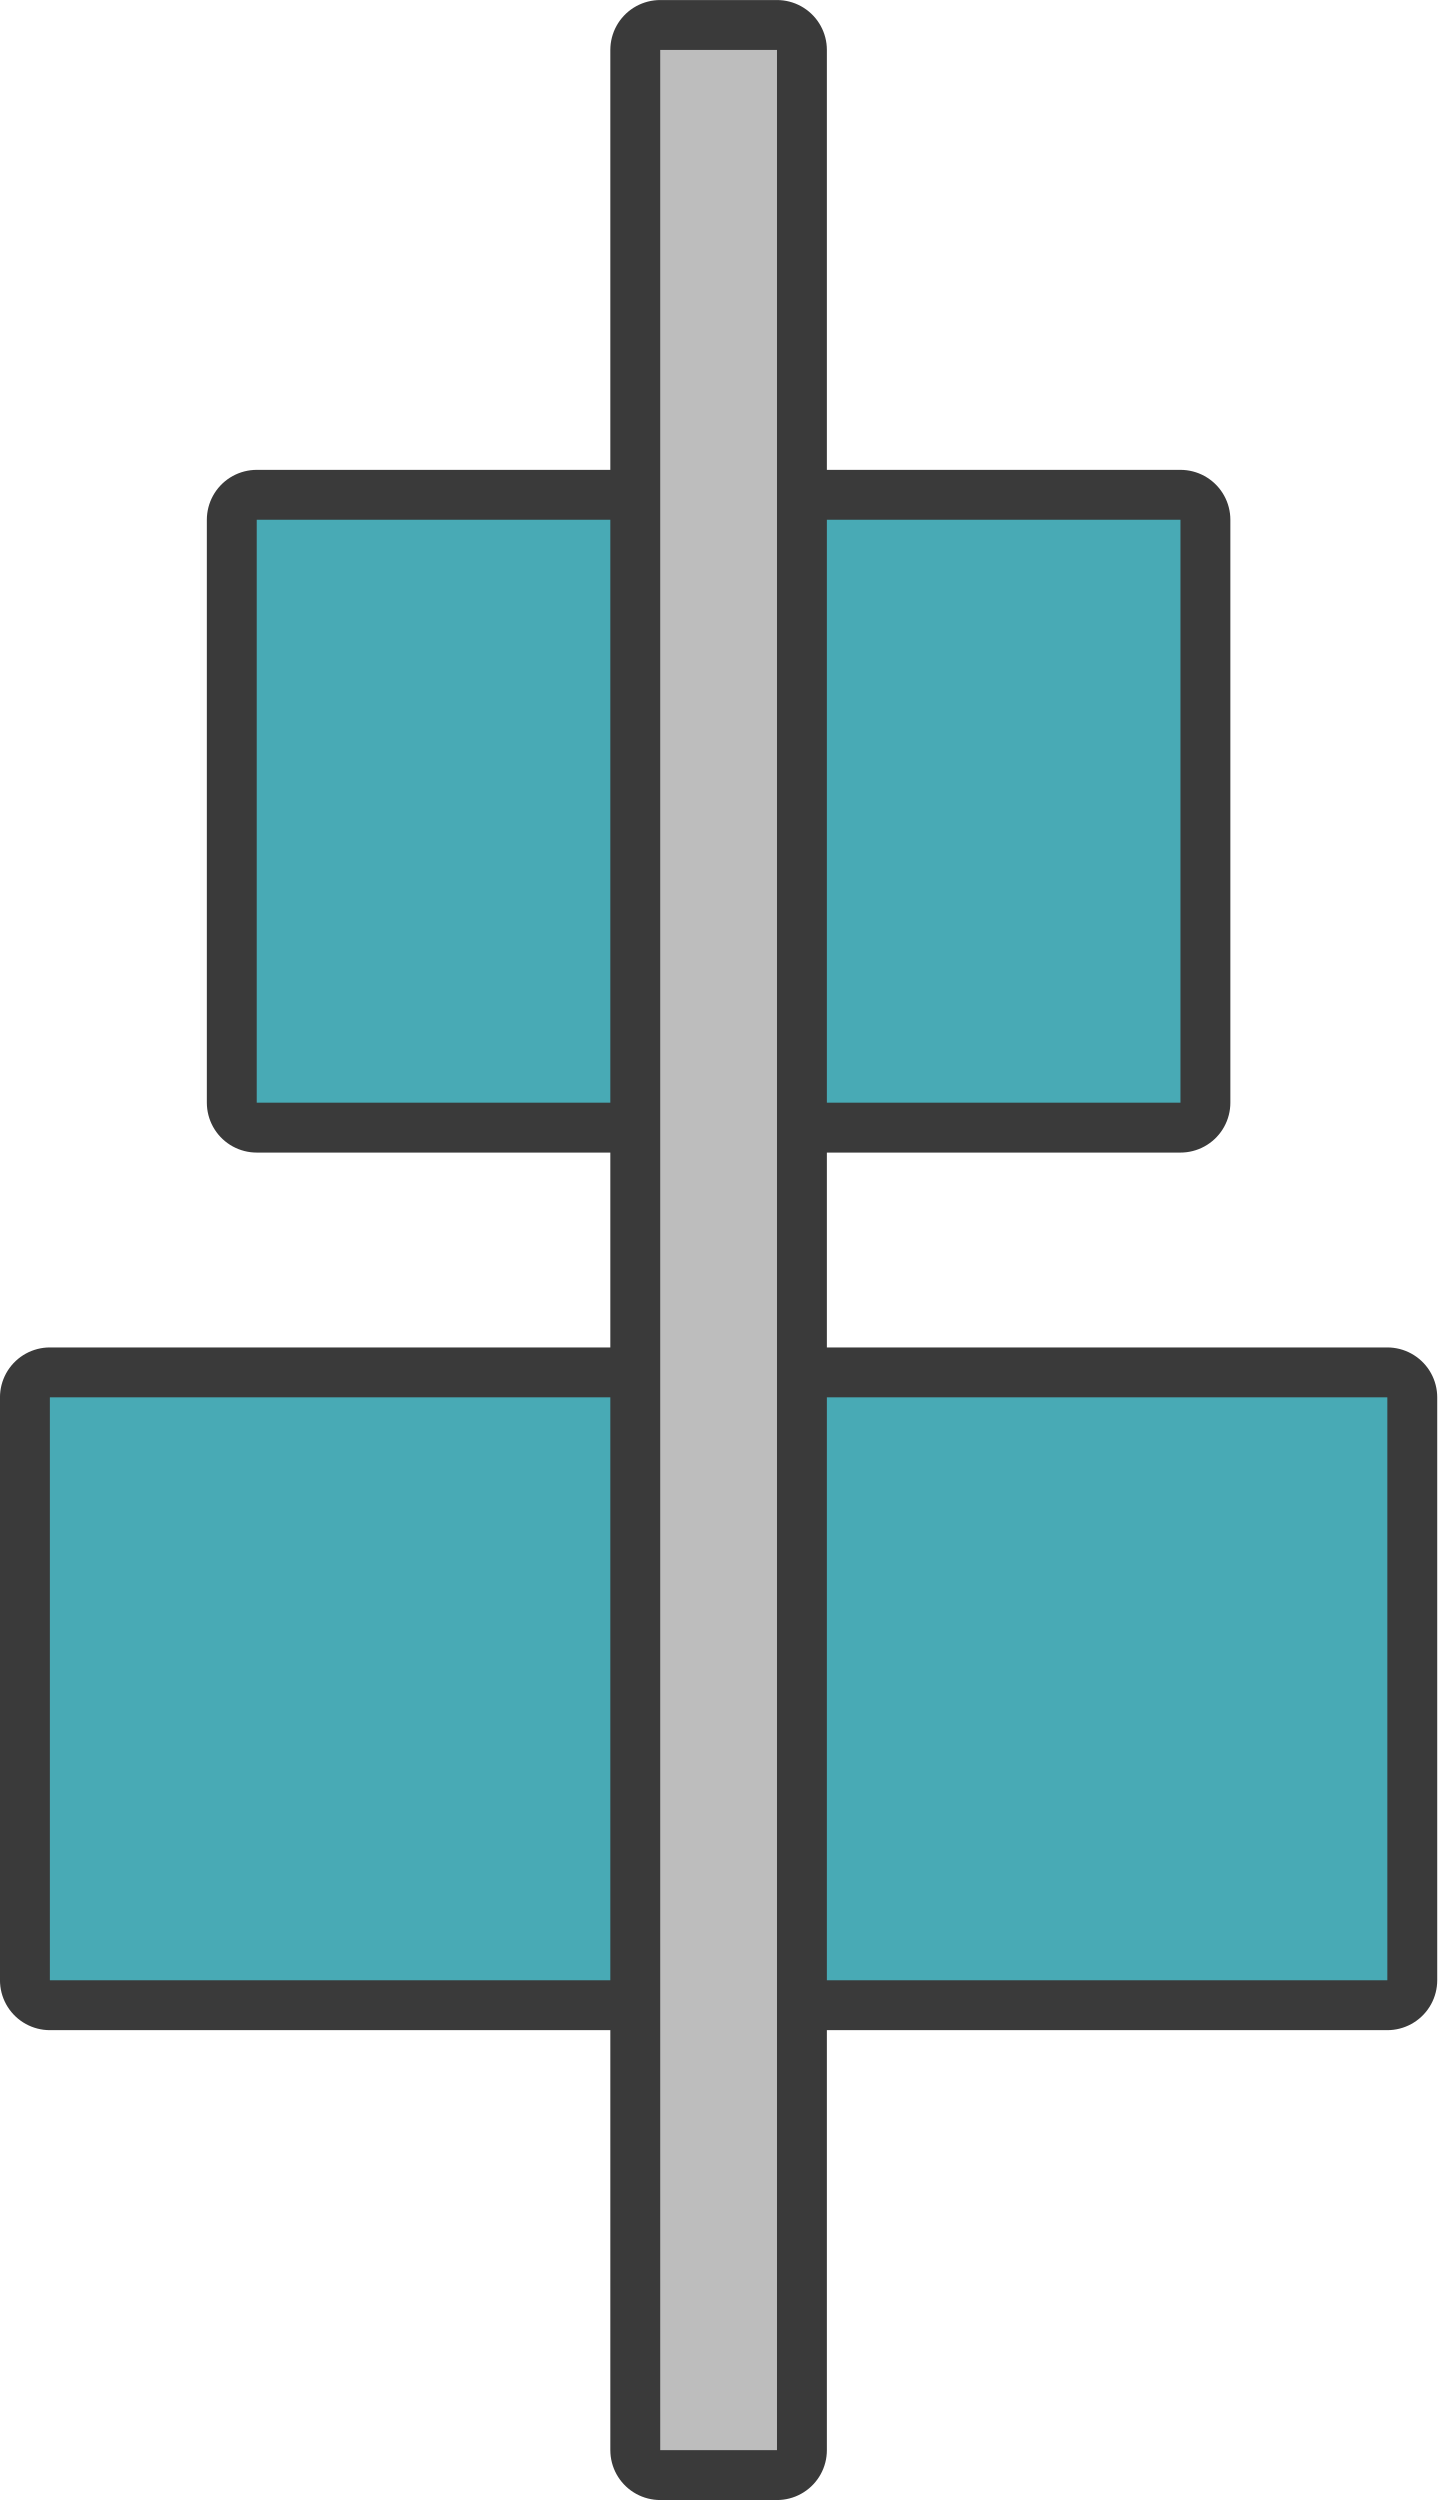
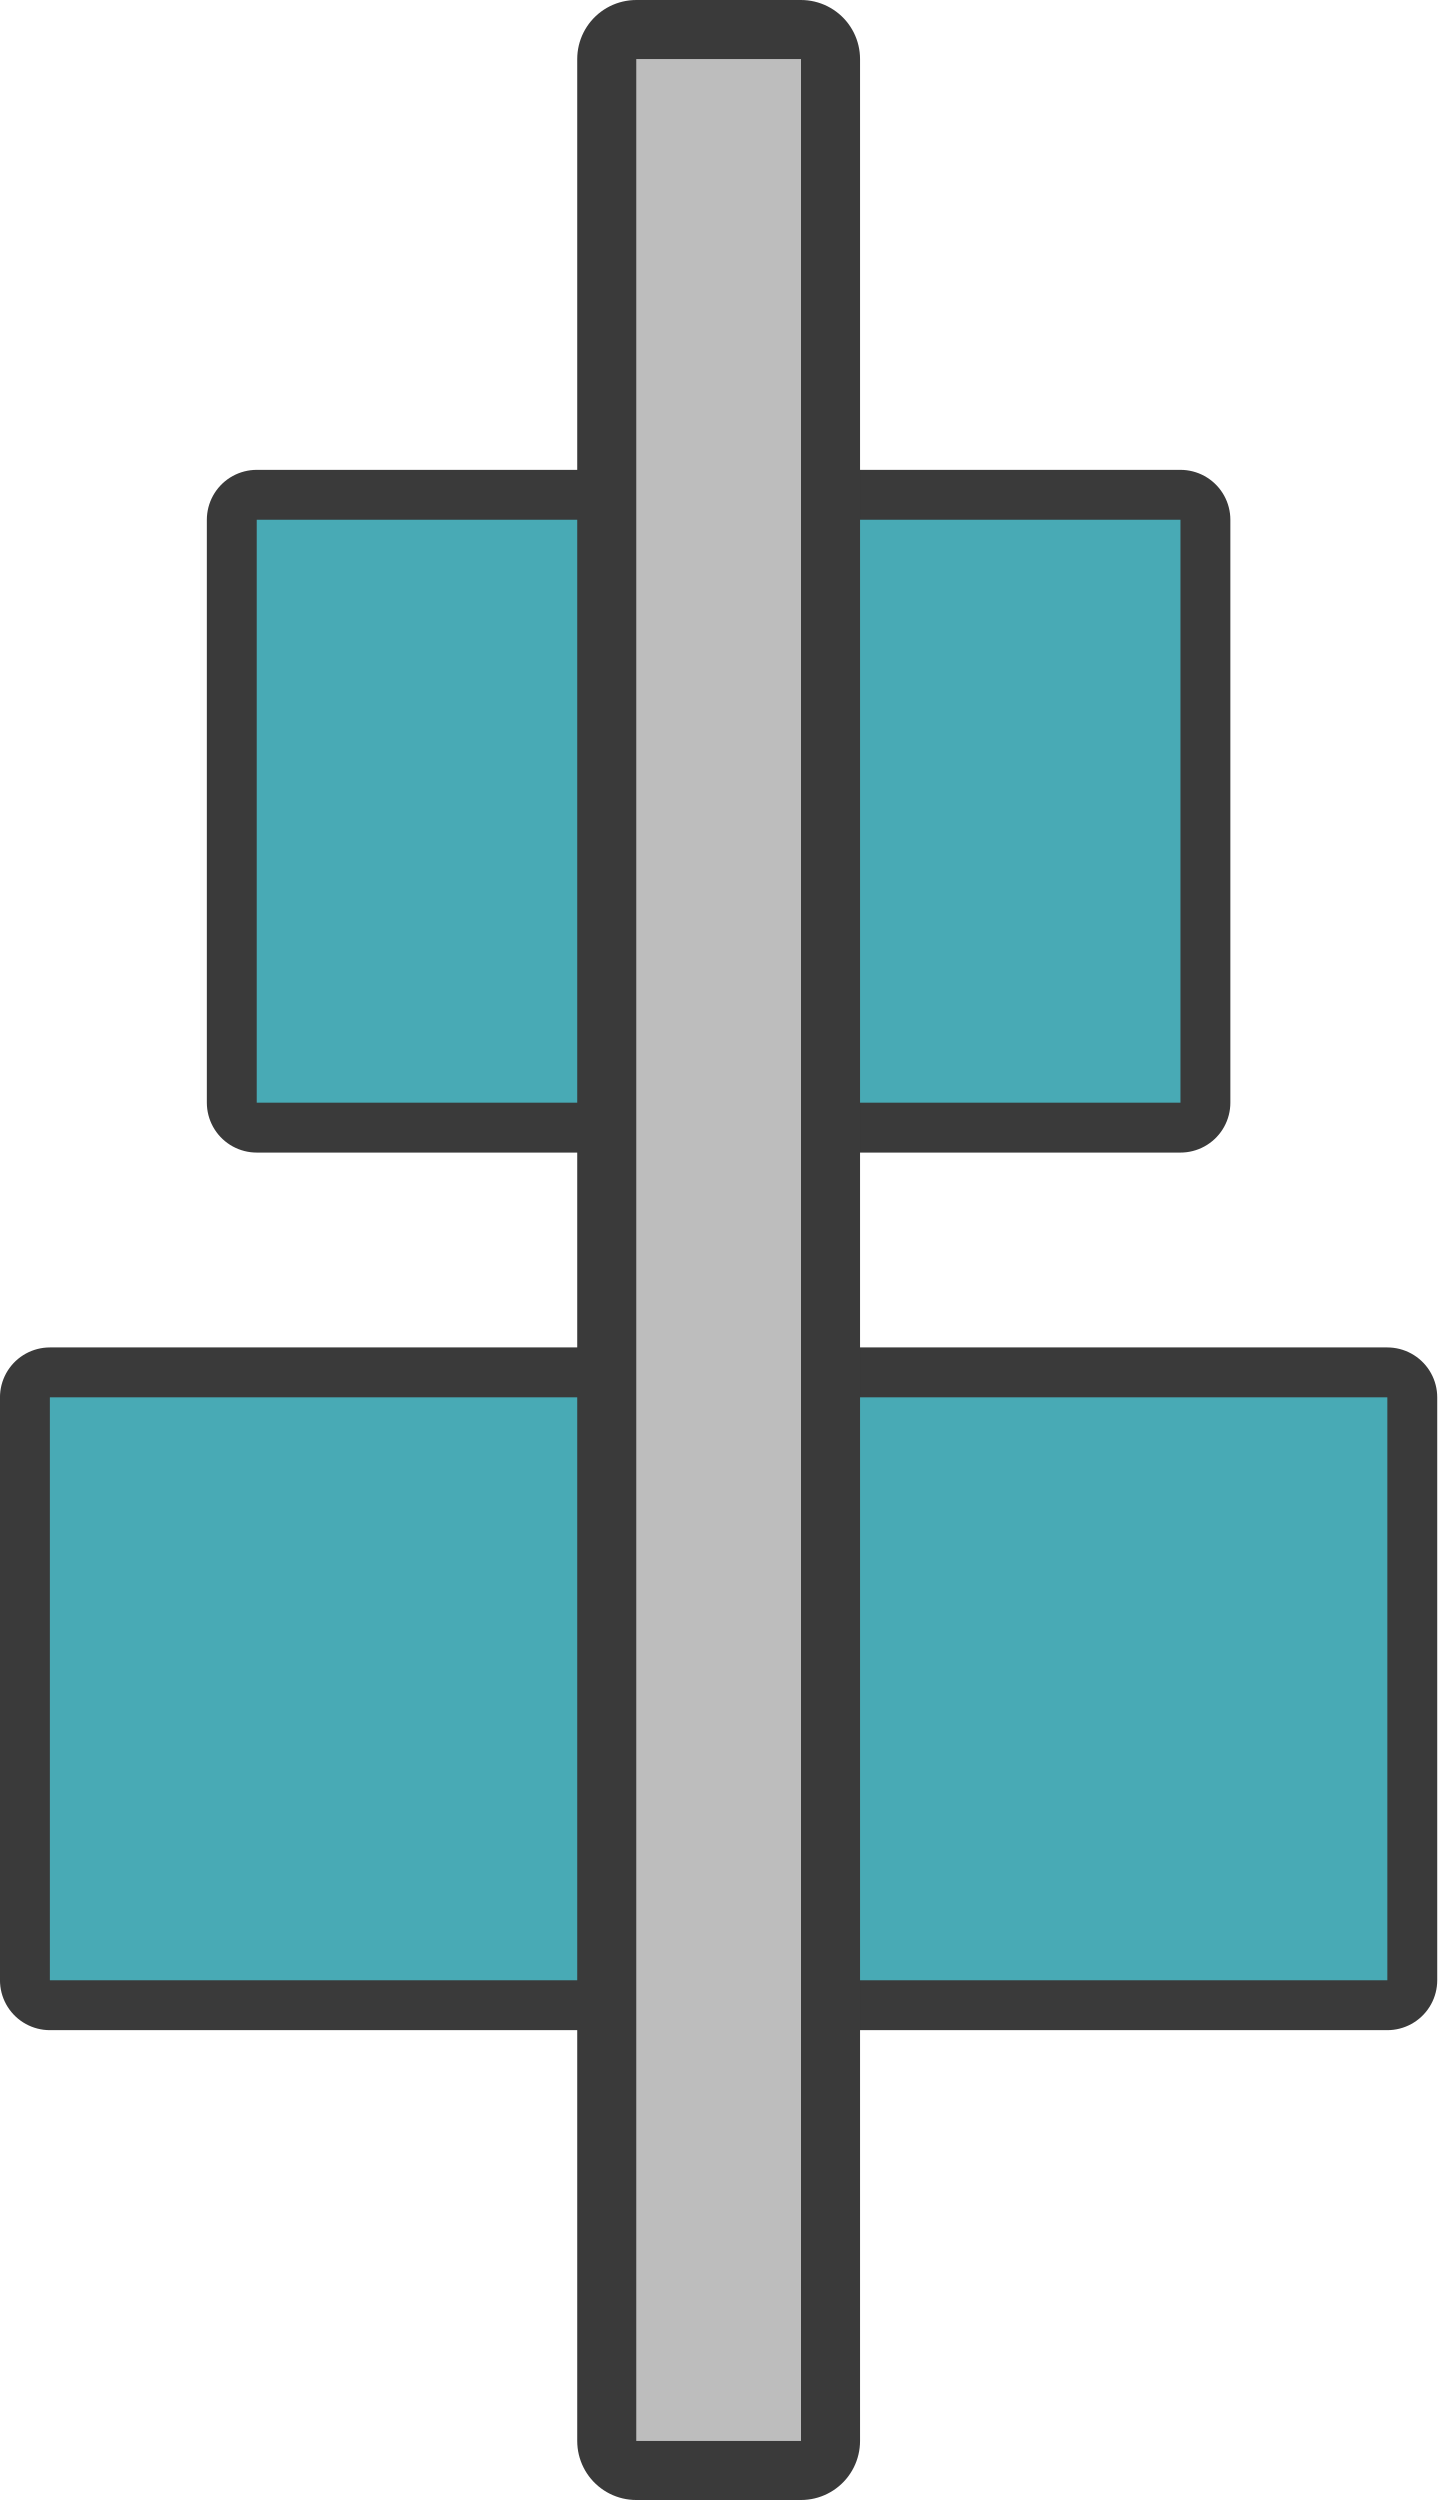
<svg xmlns="http://www.w3.org/2000/svg" width="22.858mm" height="39.76mm" viewBox="0 0 22.858 39.76" version="1.1" id="svg5">
  <defs id="defs2" />
-   <g id="g1175" style="display:inline" transform="translate(-237.9754,-0.1199248)">
-     <g id="align_center" transform="translate(229.4045)">
-       <g id="g1322">
-         <g id="g1173" transform="rotate(90,20,20)">
-           <rect style="fill:#48aab5;fill-opacity:1;stroke:#3a3a3a;stroke-width:1.587;stroke-linecap:round;stroke-linejoin:round;stroke-miterlimit:4;stroke-dasharray:none;stroke-opacity:1;paint-order:stroke fill markers" id="rect1167" width="9.271" height="21.271" x="22.343" y="9.365" />
-           <rect style="fill:#48aab5;fill-opacity:1;stroke:#3a3a3a;stroke-width:1.587;stroke-linecap:round;stroke-linejoin:round;stroke-miterlimit:4;stroke-dasharray:none;stroke-opacity:1;paint-order:stroke fill markers" id="rect1169" width="9.271" height="14.691" x="8.386" y="12.655" />
-           <rect style="fill:#bdbdbd;fill-opacity:1;stroke:#3a3a3a;stroke-width:1.587;stroke-linecap:round;stroke-linejoin:round;stroke-miterlimit:4;stroke-dasharray:none;stroke-opacity:1;paint-order:stroke fill markers" id="rect1171" width="38.173" height="1.857" x="0.914" y="19.072" />
-         </g>
-       </g>
+   <g id="g1175" style="display:inline" transform="translate(44.30038,36.66428)">
+     <g id="align_center" style="display:inline" transform="rotate(90,11.95647,-24.82774)">
+       <rect style="fill:#48aab5;fill-opacity:1;stroke:#3a3a3a;stroke-width:1.587;stroke-linecap:round;stroke-linejoin:round;stroke-miterlimit:4;stroke-dasharray:none;stroke-opacity:1;paint-order:stroke fill markers" id="rect1169" width="9.271" height="14.691" x="8.386" y="12.655" />
+       <rect style="fill:#48aab5;fill-opacity:1;stroke:#3a3a3a;stroke-width:1.587;stroke-linecap:round;stroke-linejoin:round;stroke-miterlimit:4;stroke-dasharray:none;stroke-opacity:1;paint-order:stroke fill markers" id="rect1167" width="9.271" height="21.271" x="22.343" y="9.365" />
+       <rect style="fill:#bdbdbd;fill-opacity:1;stroke:#3a3a3a;stroke-width:1.878;stroke-linecap:round;stroke-linejoin:round;stroke-miterlimit:4;stroke-dasharray:none;stroke-opacity:1;paint-order:stroke fill markers" id="rect1171" width="37.882" height="2.62" x="1.059" y="18.69" />
    </g>
  </g>
</svg>
